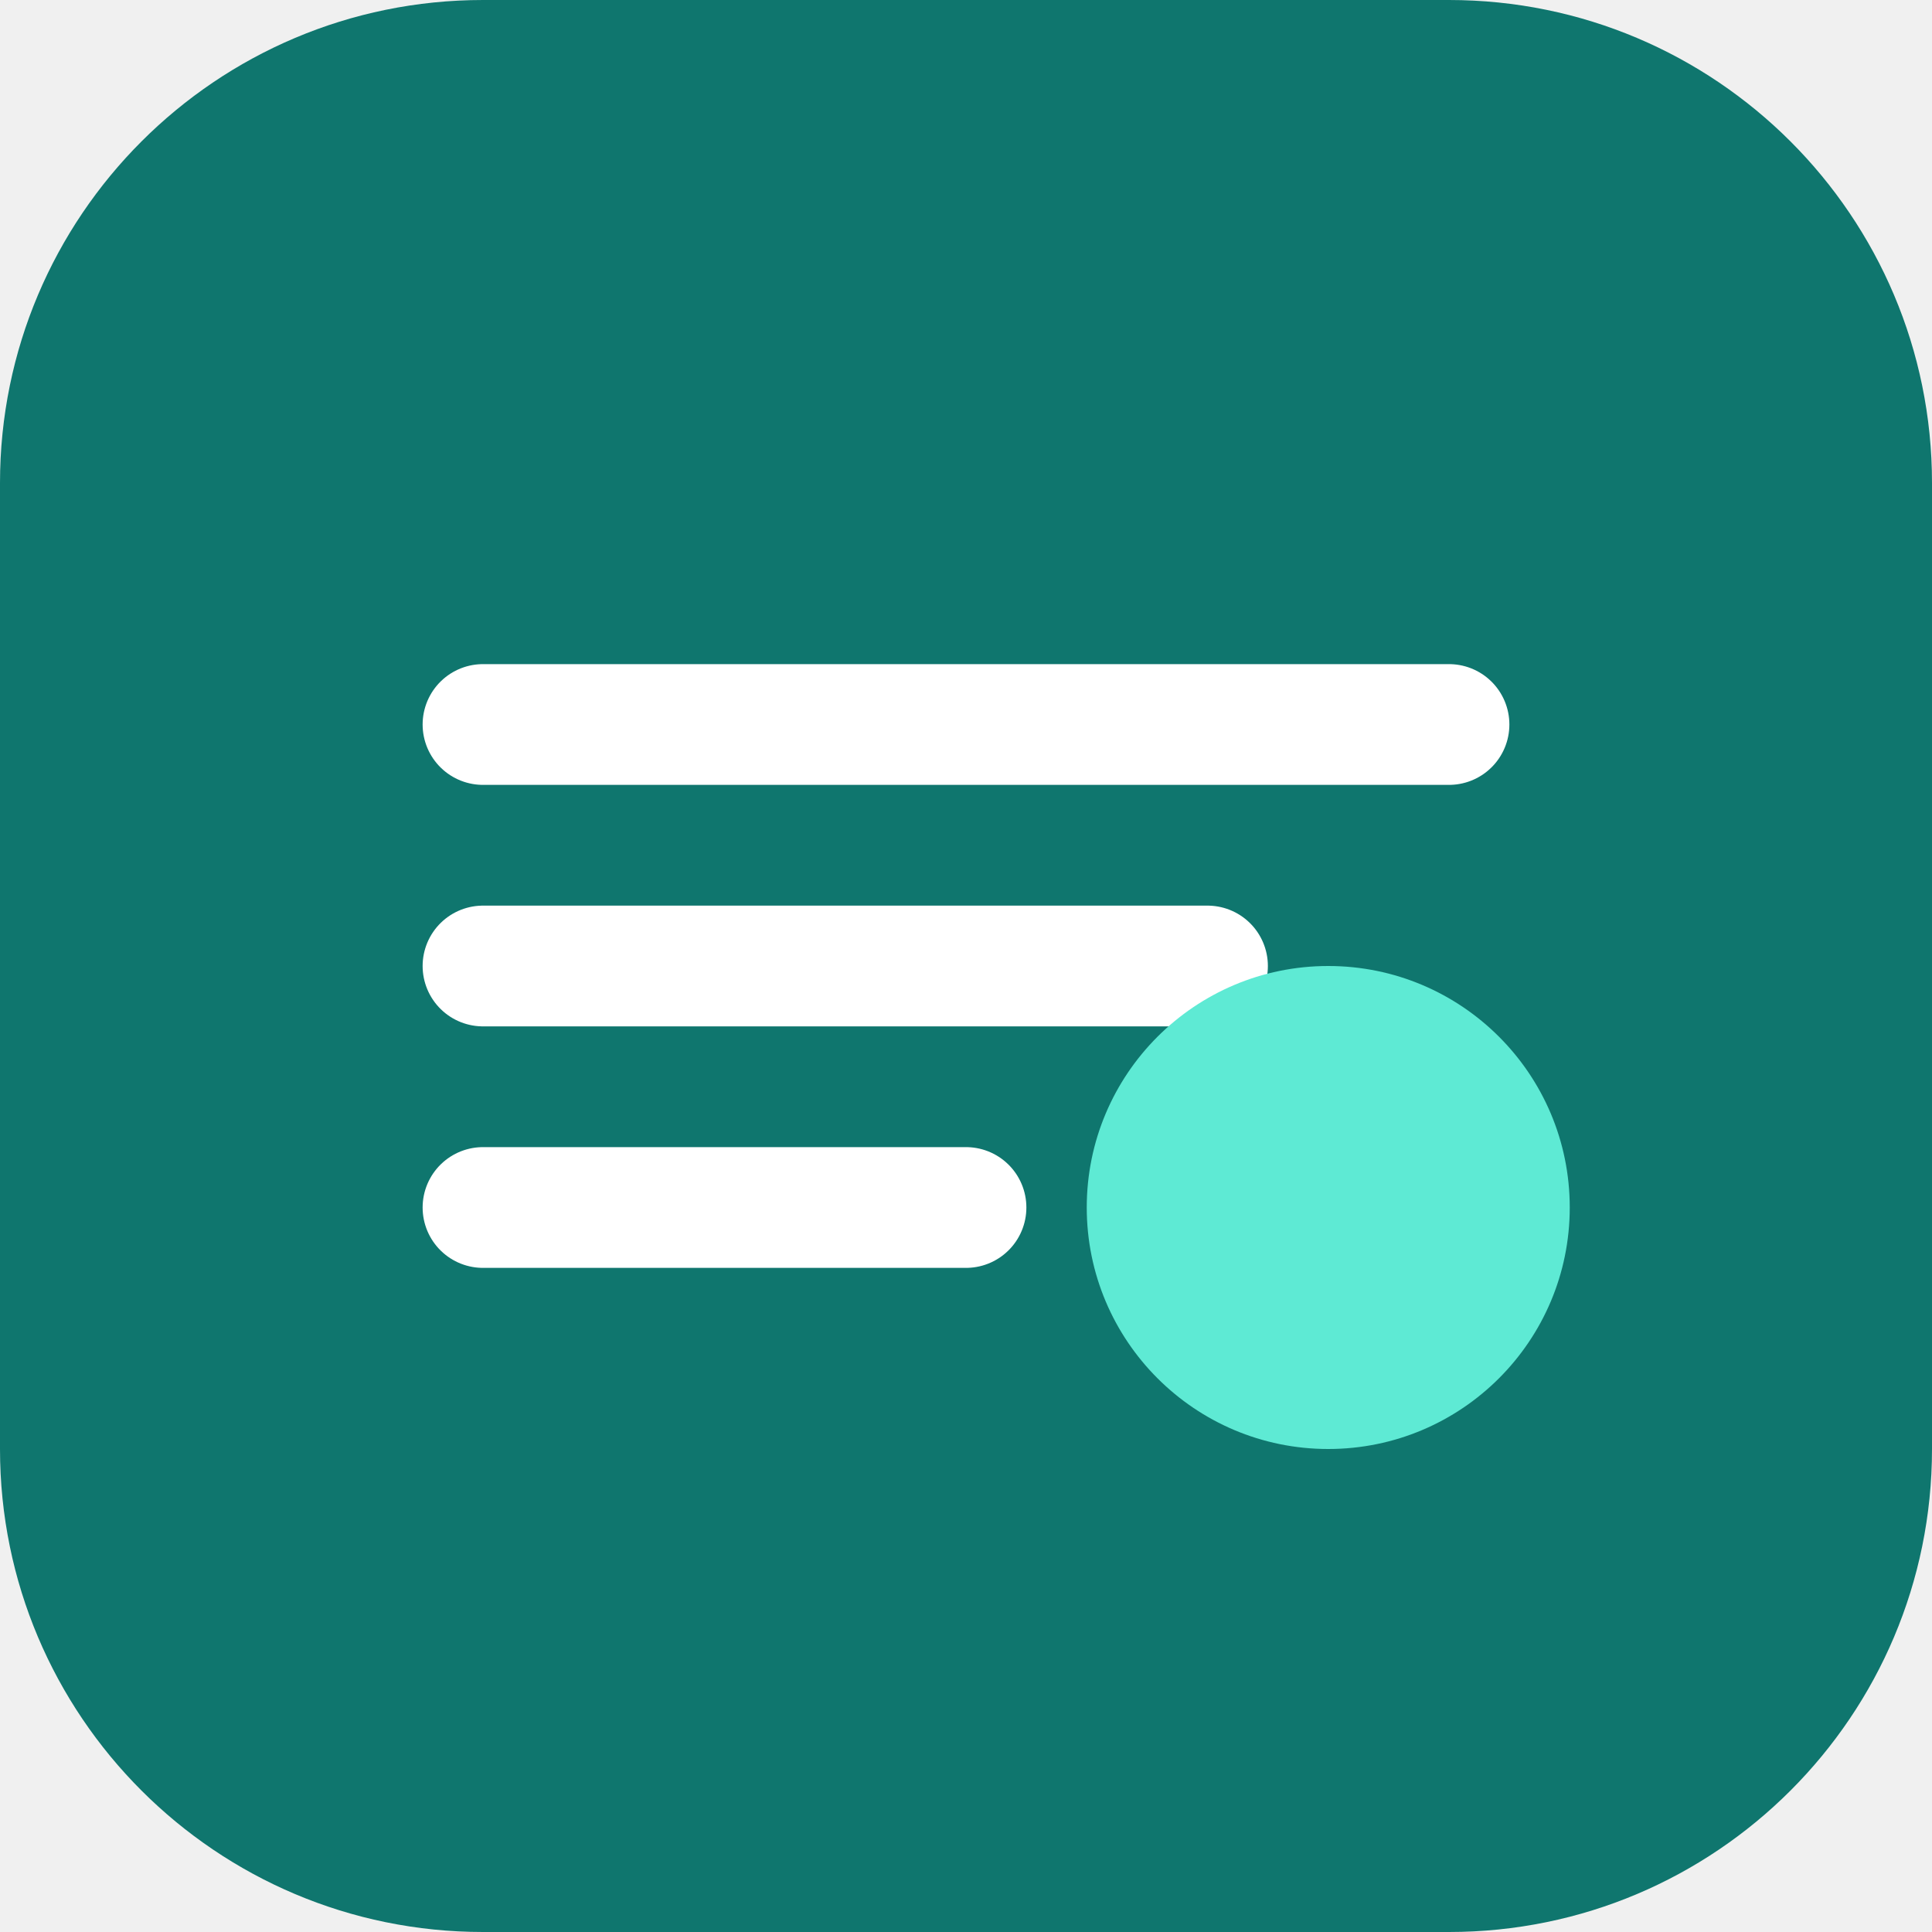
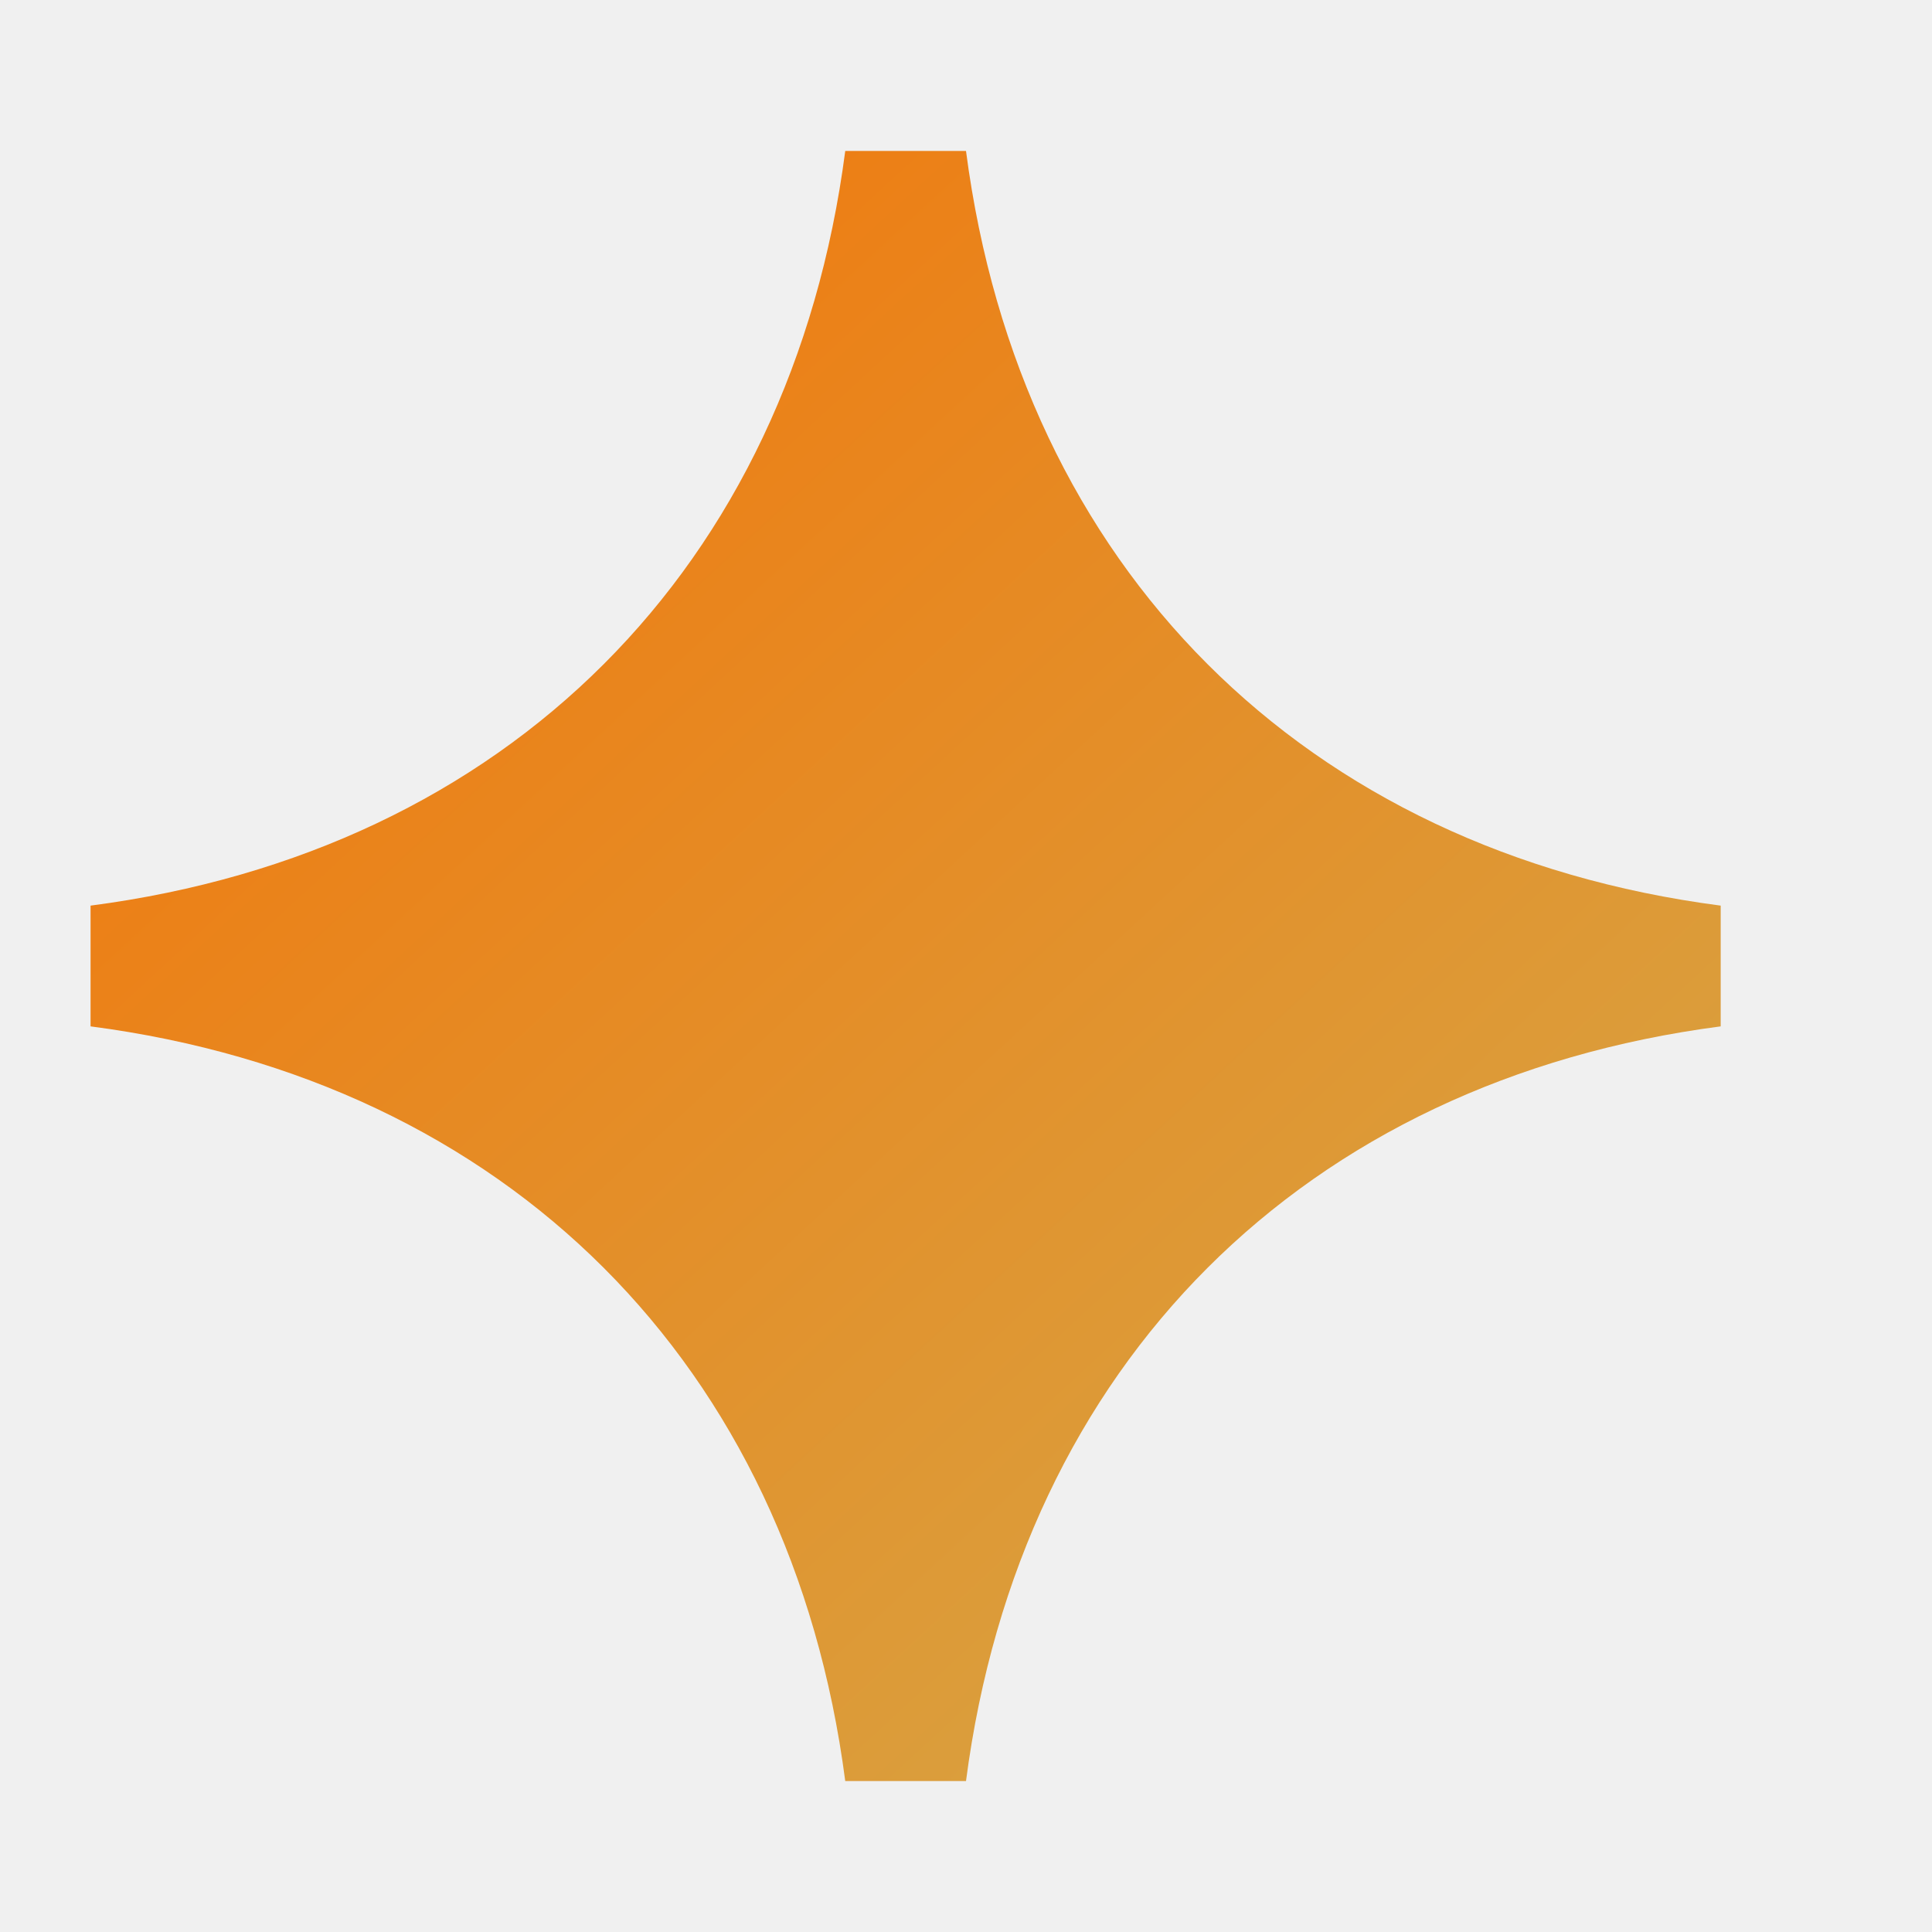
<svg xmlns="http://www.w3.org/2000/svg" viewBox="0 0 32 32" fill="none">
-   <rect width="32" height="32" rx="8" fill="#0f766e" />
-   <path d="M8 12h16M8 16h12M8 20h8" stroke="white" stroke-width="2" stroke-linecap="round" />
-   <circle cx="22" cy="20" r="4" fill="#5eead4" />
+   <defs>
+     <linearGradient id="brand-favicon" x1="4" y1="3" x2="28" y2="29" gradientUnits="userSpaceOnUse">
+       <stop stop-color="#F2760A" />
+       <stop offset="1" stop-color="#D4A94A" />
+     </linearGradient>
+   </defs>
+   <path d="M16 2.5c.9 6.9 5.6 11.6 12.5 12.5v2c-6.9.9-11.6 5.6-12.5 12.5h-2C13.1 22.6 8.4 17.9 1.5 17v-2C8.4 14.1 13.1 9.4 14 2.5h2z" fill="url(#brand-favicon)" />
</svg>
